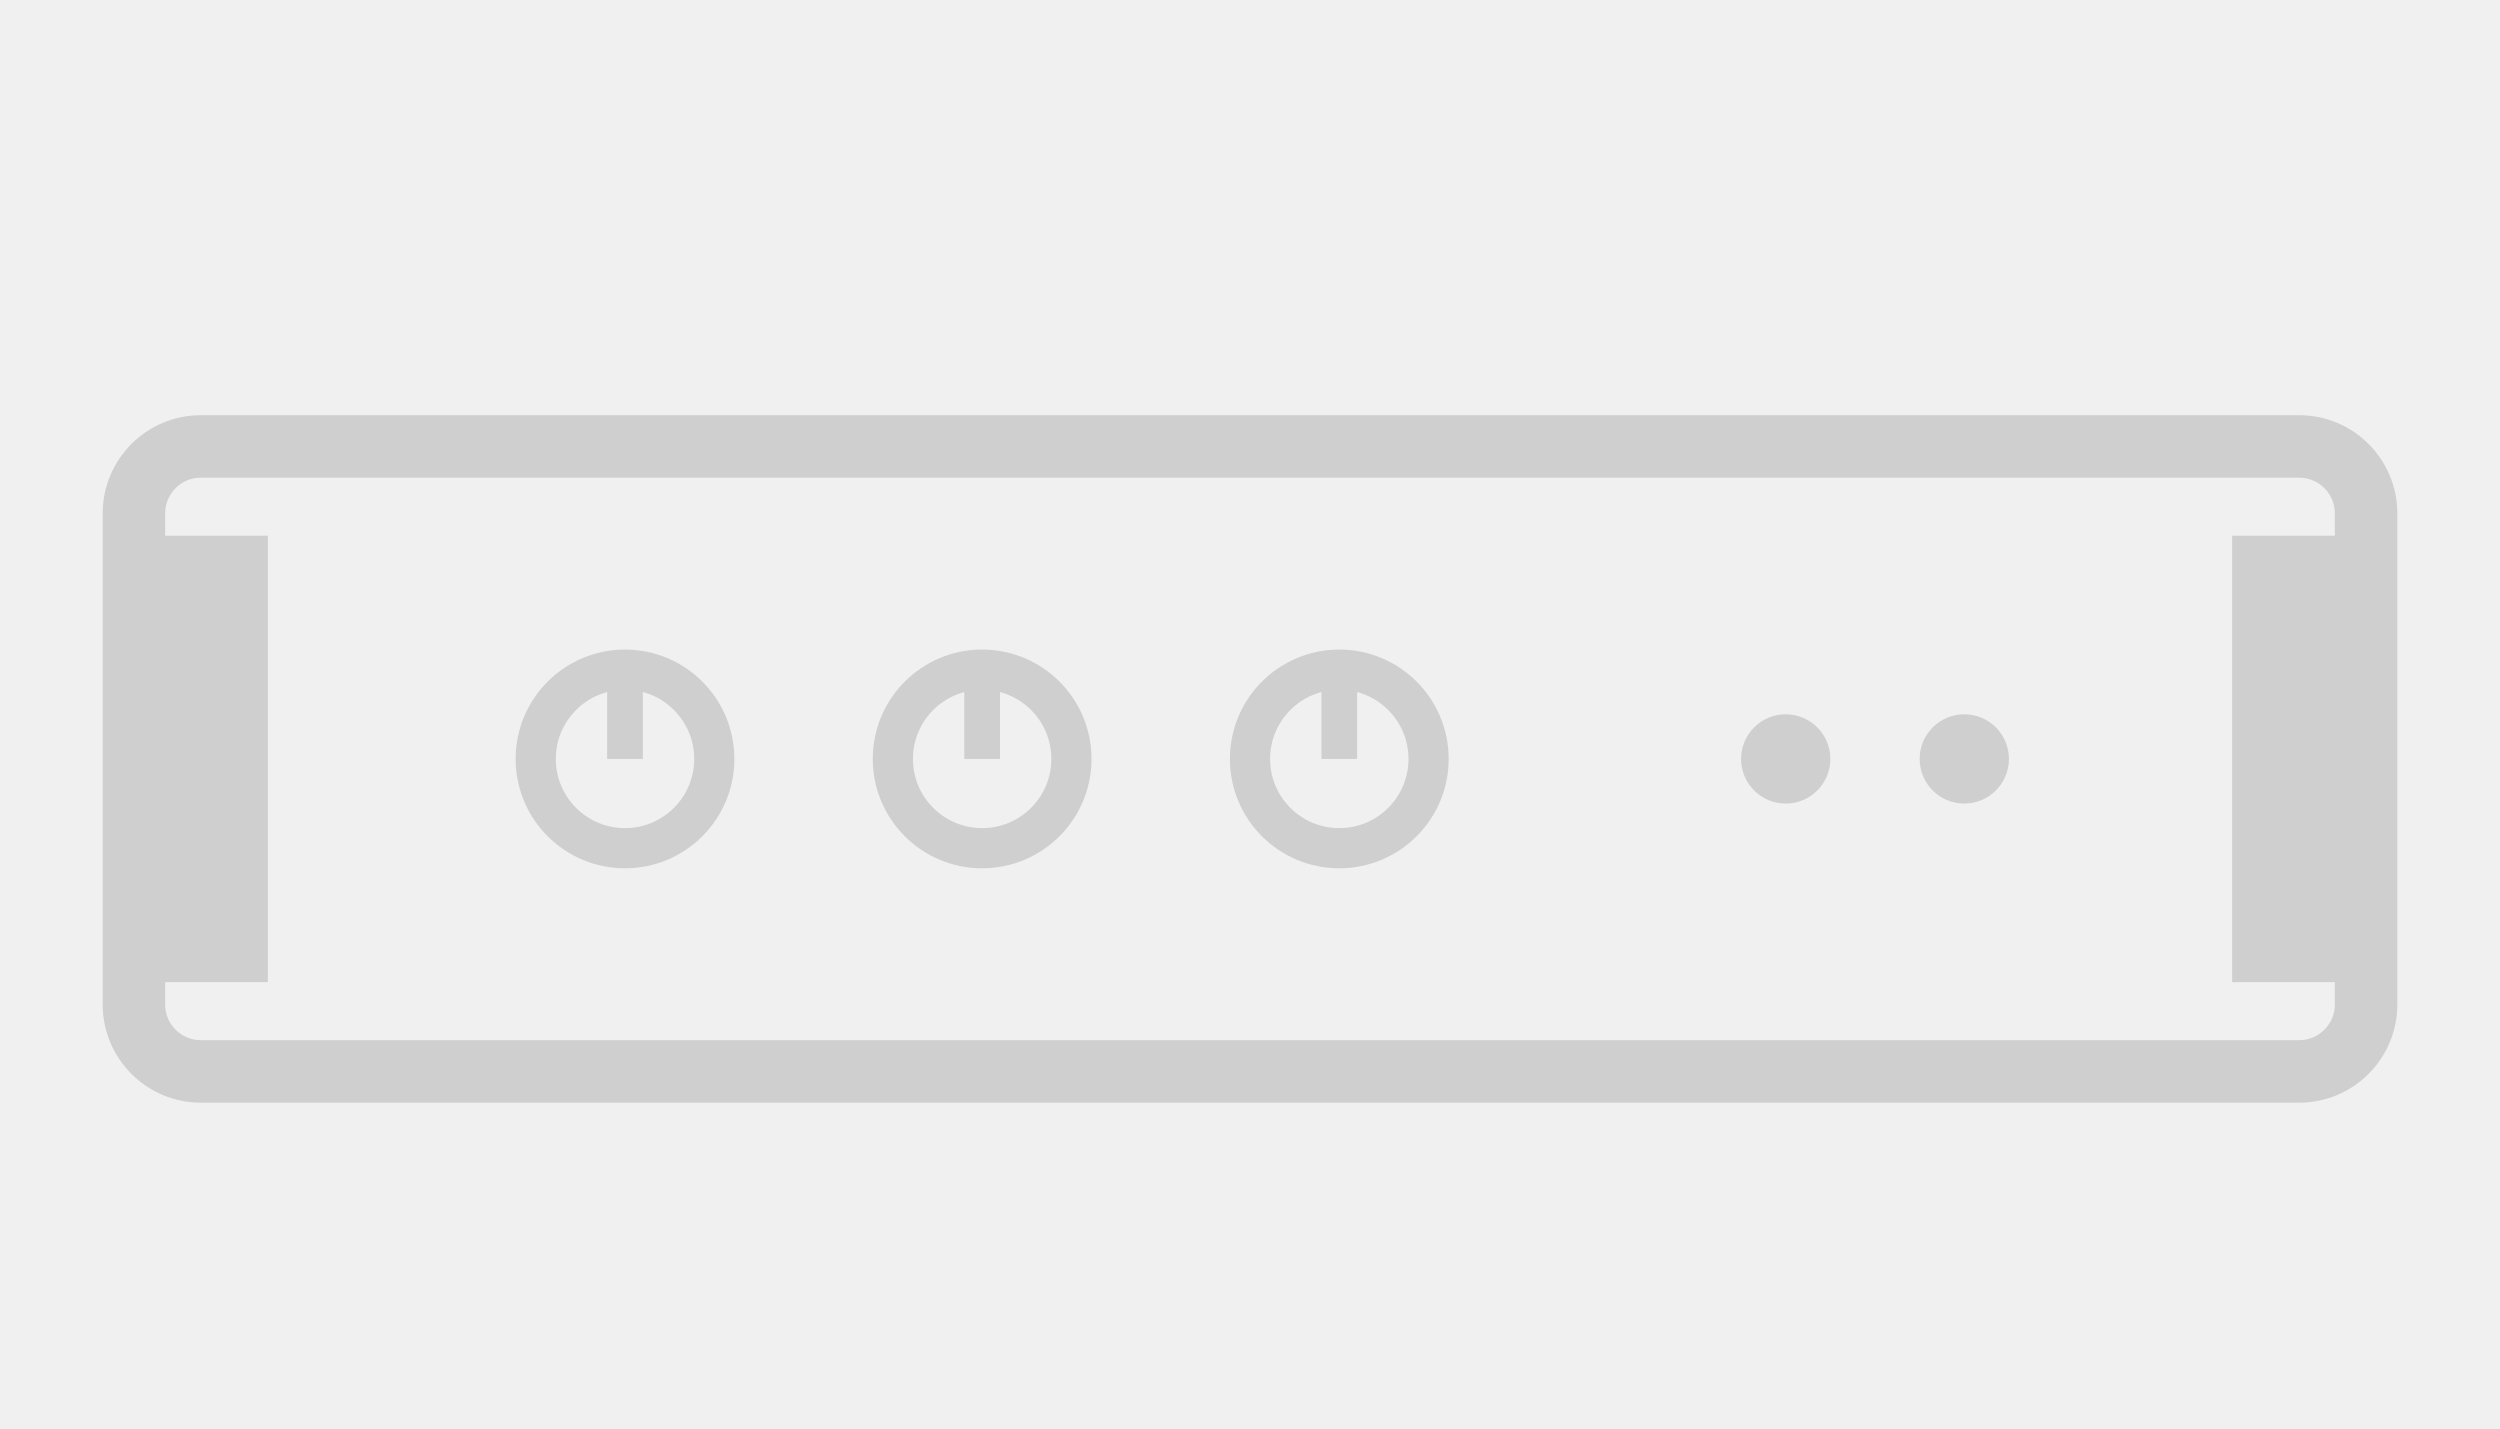
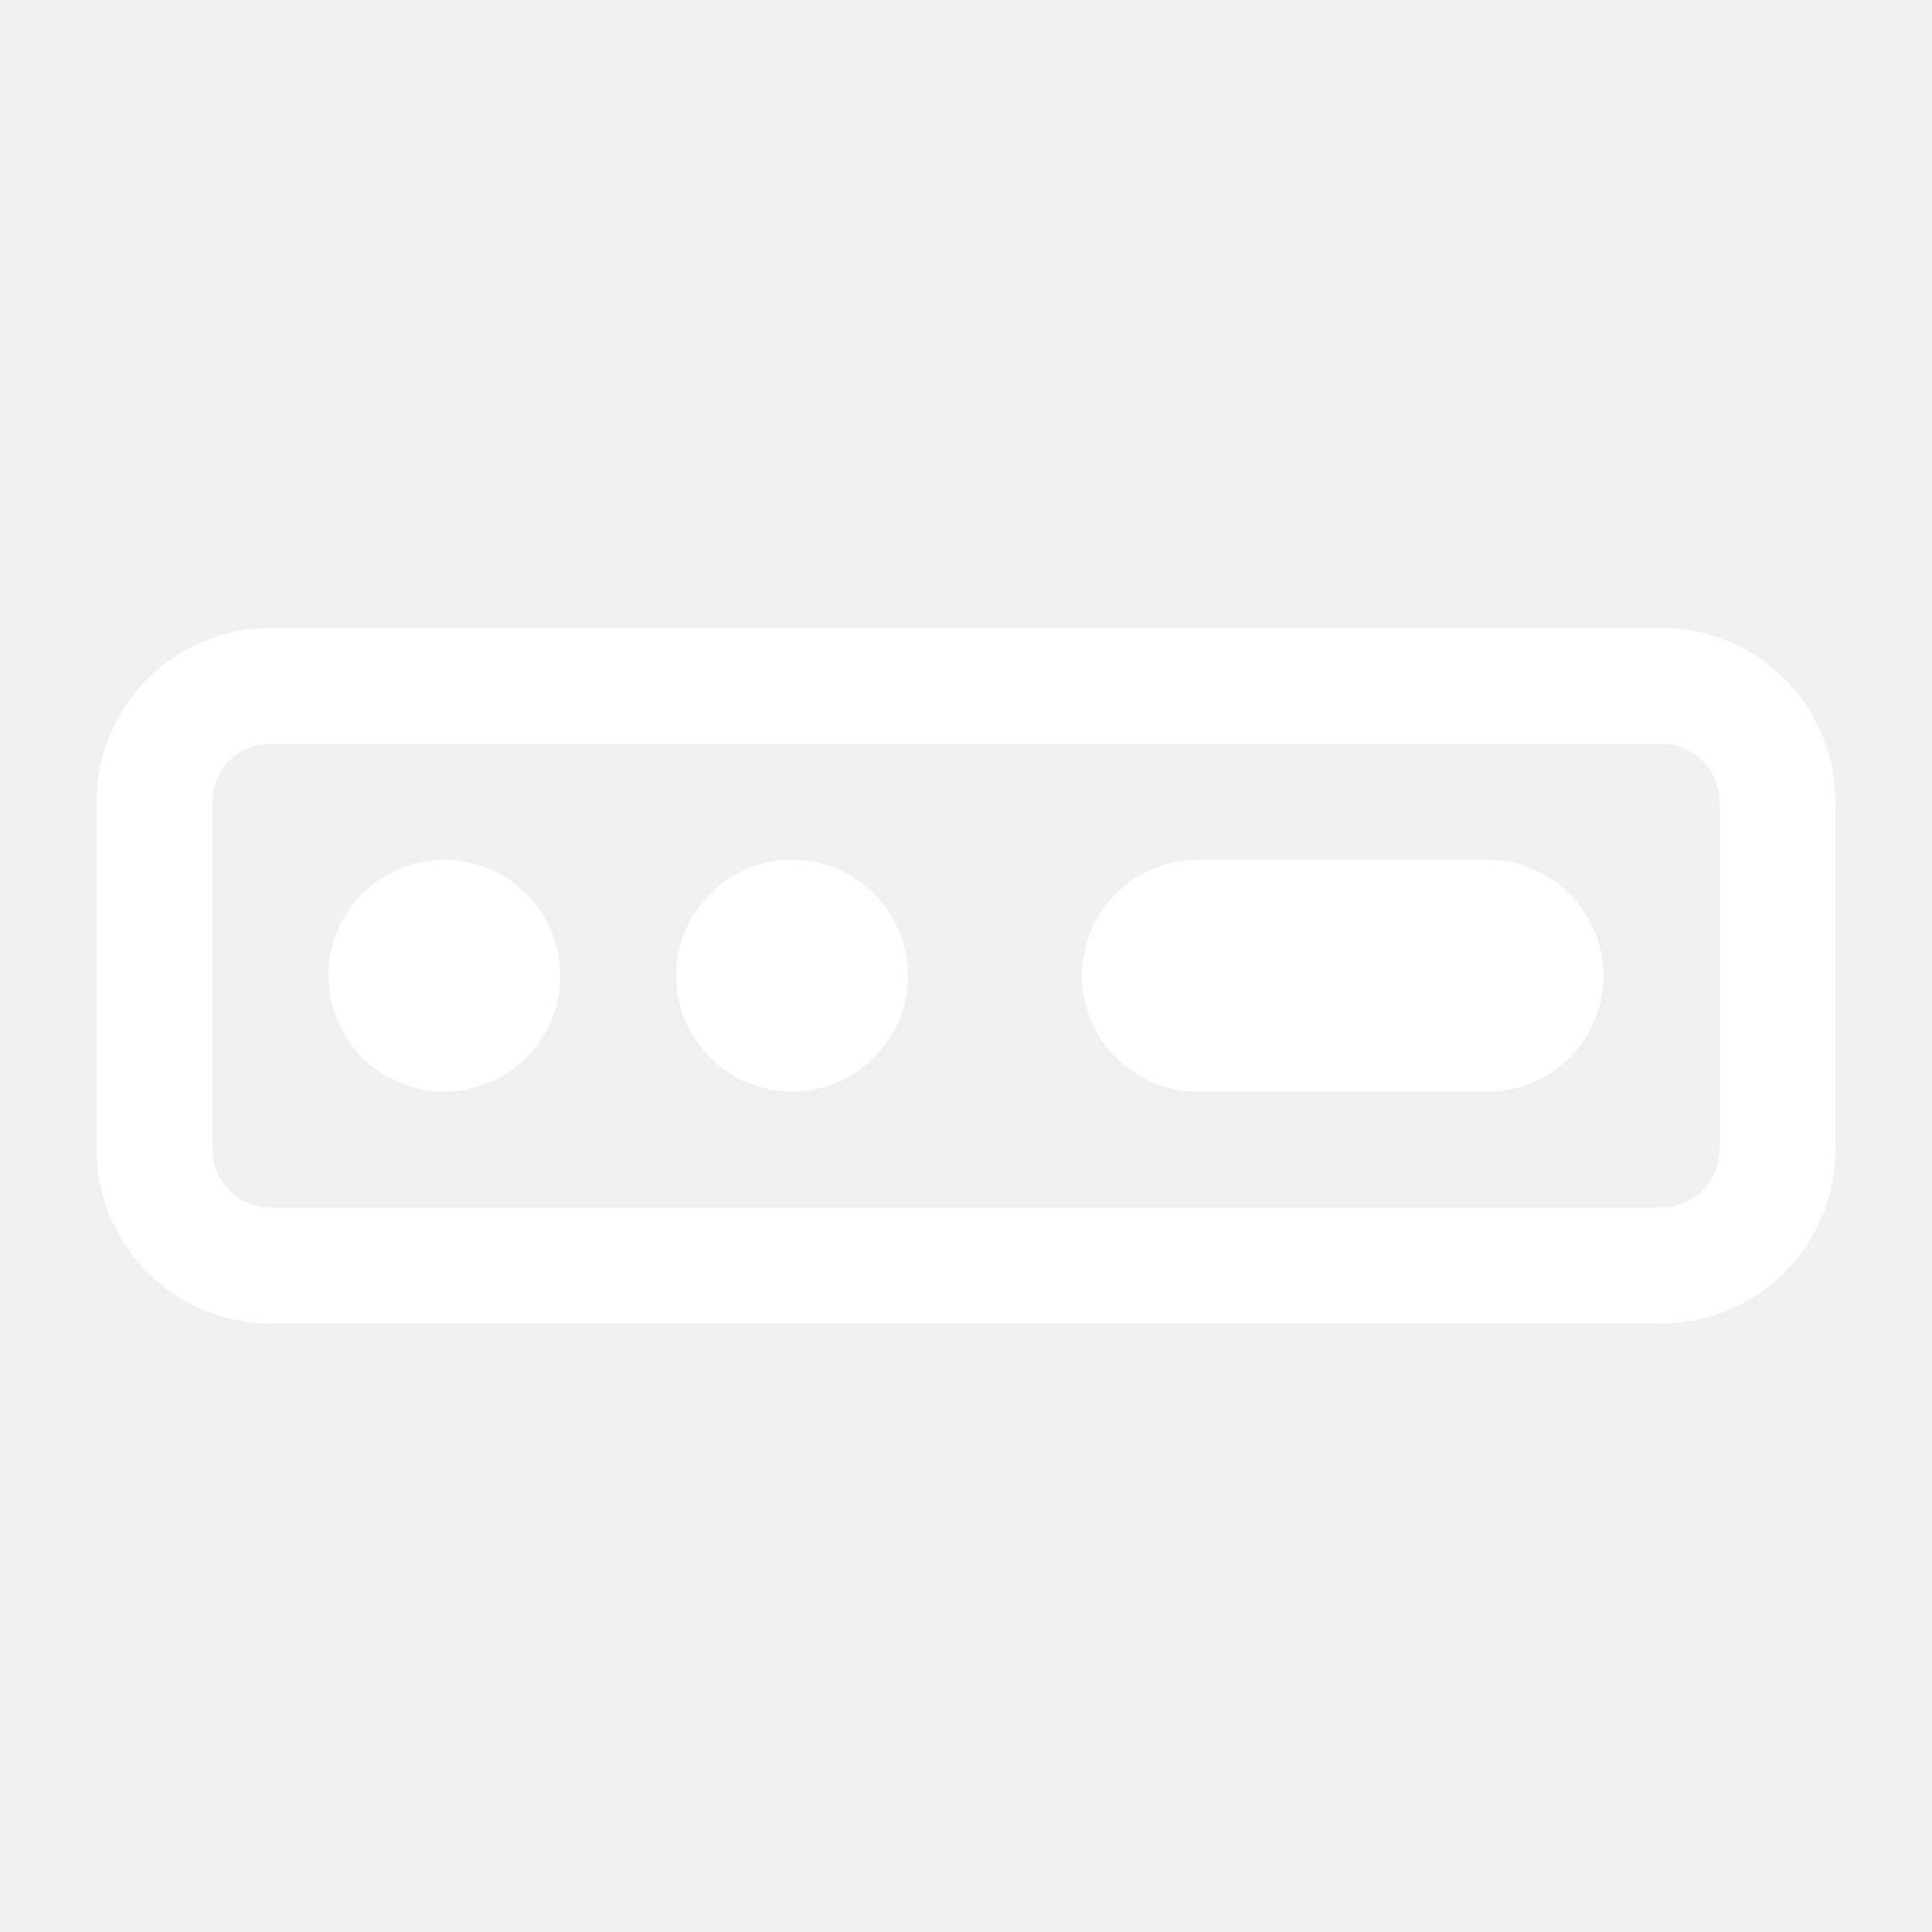
- <svg xmlns="http://www.w3.org/2000/svg" viewBox="0 0 56 32" fill="none">
-   <rect x="3" y="10" width="50" height="14" rx="1.5" stroke="#cfcfcf" stroke-width="1.4" />
-   <rect x="3" y="12" width="3" height="10" fill="#cfcfcf" />
-   <rect x="50" y="12" width="3" height="10" fill="#cfcfcf" />
-   <circle cx="14" cy="17" r="2" stroke="#cfcfcf" stroke-width="0.9" />
-   <line x1="14" y1="15" x2="14" y2="17" stroke="#cfcfcf" stroke-width="0.8" />
-   <circle cx="22" cy="17" r="2" stroke="#cfcfcf" stroke-width="0.9" />
-   <line x1="22" y1="15" x2="22" y2="17" stroke="#cfcfcf" stroke-width="0.8" />
-   <circle cx="30" cy="17" r="2" stroke="#cfcfcf" stroke-width="0.9" />
-   <line x1="30" y1="15" x2="30" y2="17" stroke="#cfcfcf" stroke-width="0.8" />
-   <circle cx="40" cy="17" r="1" fill="#cfcfcf" />
-   <circle cx="44" cy="17" r="1" fill="#cfcfcf" />
+ <svg xmlns="http://www.w3.org/2000/svg" width="24" height="24" viewBox="0 0 40 40" fill="none" class="" aria-label="Outboard">
+   <path fill-rule="evenodd" clip-rule="evenodd" d="M5.6 15.4C4.937 15.4 4.4 15.937 4.4 16.6V23.8C4.4 24.463 4.937 25 5.6 25H34.4C35.063 25 35.6 24.463 35.6 23.8V16.6C35.6 15.937 35.063 15.4 34.4 15.4H5.6ZM2 16.6C2 14.612 3.612 13 5.6 13H34.4C36.388 13 38 14.612 38 16.6V23.8C38 25.788 36.388 27.4 34.4 27.4H5.6C3.612 27.4 2 25.788 2 23.8V16.6Z" fill="#FFFFFF" />
+   <path d="M9.199 22.601C10.525 22.601 11.599 21.526 11.599 20.201C11.599 18.875 10.525 17.801 9.199 17.801C7.874 17.801 6.799 18.875 6.799 20.201C6.799 21.526 7.874 22.601 9.199 22.601Z" fill="#FFFFFF" />
+   <path d="M16.399 22.601C17.725 22.601 18.799 21.526 18.799 20.201C18.799 18.875 17.725 17.801 16.399 17.801C15.074 17.801 13.999 18.875 13.999 20.201C13.999 21.526 15.074 22.601 16.399 22.601Z" fill="#FFFFFF" />
+   <path d="M30.799 17.801H24.799C23.474 17.801 22.399 18.875 22.399 20.201C22.399 21.526 23.474 22.601 24.799 22.601H30.799C32.125 22.601 33.199 21.526 33.199 20.201C33.199 18.875 32.125 17.801 30.799 17.801Z" fill="#FFFFFF" />
</svg>
